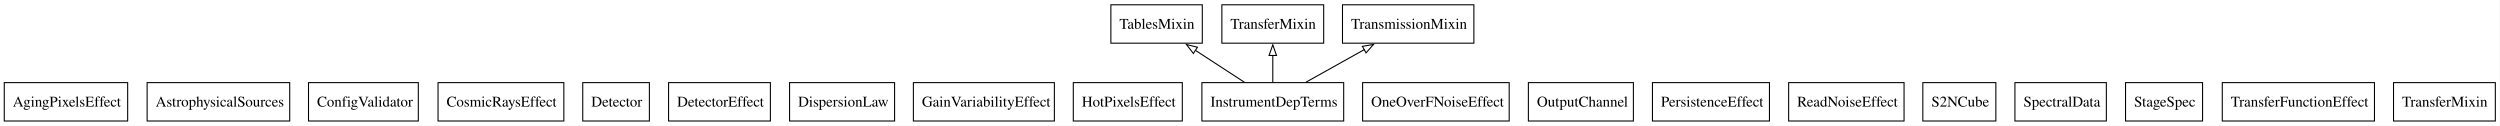
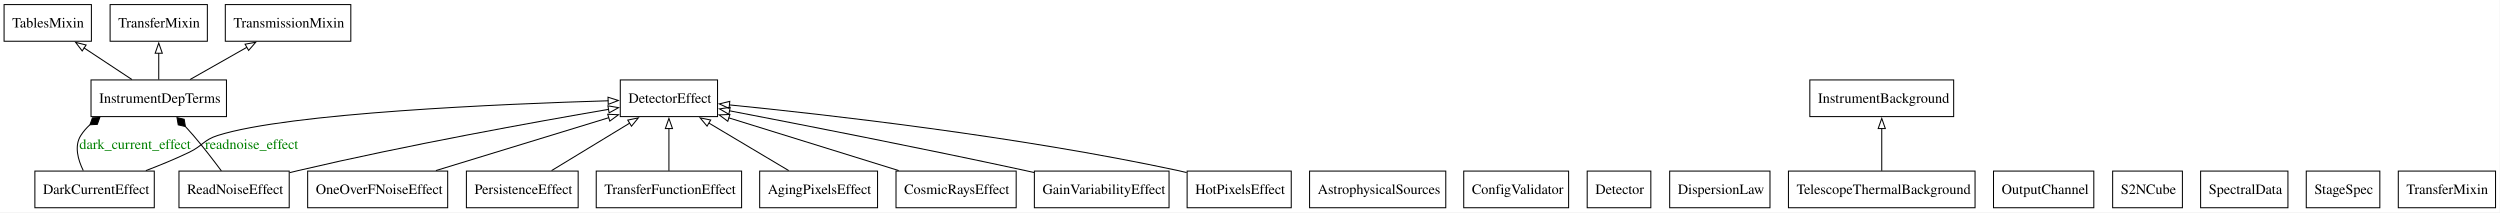
- <svg xmlns="http://www.w3.org/2000/svg" width="2345pt" height="118pt" viewBox="0.00 0.00 2345.00 118.00">
-   <g id="graph0" class="graph" transform="scale(1 1) rotate(0) translate(4 114)">
-     <polygon fill="white" stroke="none" points="-4,4 -4,-114 2340.62,-114 2340.62,4 -4,4" />
+ <svg xmlns="http://www.w3.org/2000/svg" width="2455pt" height="209pt" viewBox="0.00 0.00 2455.00 209.00">
+   <g id="graph0" class="graph" transform="scale(1 1) rotate(0) translate(4 204.5)">
+     <polygon fill="white" stroke="none" points="-4,4 -4,-204.5 2450.62,-204.5 2450.62,4 -4,4" />
    <g id="node1" class="node">
-       <polygon fill="none" stroke="black" points="0,-0.5 0,-36.5 115.75,-36.5 115.75,-0.5 0,-0.5" />
-       <text xml:space="preserve" text-anchor="start" x="8" y="-14" font-family="Times,serif" font-size="14.00">AgingPixelsEffect</text>
+       <polygon fill="none" stroke="black" points="742,-0.5 742,-36.5 857.75,-36.5 857.75,-0.5 742,-0.5" />
+       <text xml:space="preserve" text-anchor="start" x="750" y="-14" font-family="Times,serif" font-size="14.00">AgingPixelsEffect</text>
+     </g>
+     <g id="node7" class="node">
+       <polygon fill="none" stroke="black" points="605.12,-90 605.12,-126 700.62,-126 700.62,-90 605.12,-90" />
+       <text xml:space="preserve" text-anchor="start" x="613.12" y="-103.5" font-family="Times,serif" font-size="14.00">DetectorEffect</text>
+     </g>
+     <g id="edge1" class="edge">
+       <path fill="none" stroke="black" d="M770.48,-37C747.95,-50.41 716.64,-69.05 691.99,-83.72" />
+       <polygon fill="none" stroke="black" points="690.32,-80.64 683.52,-88.76 693.9,-86.65 690.32,-80.64" />
    </g>
    <g id="node2" class="node">
-       <polygon fill="none" stroke="black" points="134,-0.5 134,-36.5 267.75,-36.5 267.75,-0.5 134,-0.5" />
-       <text xml:space="preserve" text-anchor="start" x="142" y="-14" font-family="Times,serif" font-size="14.00">AstrophysicalSources</text>
+       <polygon fill="none" stroke="black" points="1282,-0.5 1282,-36.5 1415.75,-36.5 1415.75,-0.5 1282,-0.5" />
+       <text xml:space="preserve" text-anchor="start" x="1290" y="-14" font-family="Times,serif" font-size="14.00">AstrophysicalSources</text>
    </g>
    <g id="node3" class="node">
-       <polygon fill="none" stroke="black" points="285.38,-0.5 285.38,-36.5 388.38,-36.5 388.38,-0.5 285.38,-0.5" />
-       <text xml:space="preserve" text-anchor="start" x="293.38" y="-14" font-family="Times,serif" font-size="14.00">ConfigValidator</text>
+       <polygon fill="none" stroke="black" points="1433.38,-0.5 1433.38,-36.5 1536.38,-36.5 1536.38,-0.5 1433.38,-0.5" />
+       <text xml:space="preserve" text-anchor="start" x="1441.38" y="-14" font-family="Times,serif" font-size="14.00">ConfigValidator</text>
    </g>
    <g id="node4" class="node">
-       <polygon fill="none" stroke="black" points="406.88,-0.5 406.88,-36.5 524.88,-36.5 524.88,-0.5 406.88,-0.5" />
-       <text xml:space="preserve" text-anchor="start" x="414.88" y="-14" font-family="Times,serif" font-size="14.00">CosmicRaysEffect</text>
+       <polygon fill="none" stroke="black" points="875.88,-0.5 875.88,-36.5 993.88,-36.5 993.88,-0.5 875.88,-0.5" />
+       <text xml:space="preserve" text-anchor="start" x="883.88" y="-14" font-family="Times,serif" font-size="14.00">CosmicRaysEffect</text>
+     </g>
+     <g id="edge2" class="edge">
+       <path fill="none" stroke="black" d="M878.49,-37C830.07,-52.02 760.53,-73.6 711.49,-88.81" />
+       <polygon fill="none" stroke="black" points="710.69,-85.4 702.17,-91.7 712.76,-92.08 710.69,-85.4" />
    </g>
    <g id="node5" class="node">
-       <polygon fill="none" stroke="black" points="542.62,-0.5 542.62,-36.5 605.12,-36.5 605.12,-0.5 542.62,-0.5" />
-       <text xml:space="preserve" text-anchor="start" x="550.62" y="-14" font-family="Times,serif" font-size="14.00">Detector</text>
+       <polygon fill="none" stroke="black" points="30.25,-0.5 30.25,-36.5 147.5,-36.5 147.5,-0.5 30.25,-0.5" />
+       <text xml:space="preserve" text-anchor="start" x="38.25" y="-14" font-family="Times,serif" font-size="14.00">DarkCurrentEffect</text>
+     </g>
+     <g id="edge3" class="edge">
+       <path fill="none" stroke="black" d="M139.24,-36.96C153.25,-42.29 168.33,-48.48 181.88,-55 194.89,-61.26 196.1,-67.15 209.88,-71.5 279.72,-93.58 489.67,-102.44 593.46,-105.54" />
+       <polygon fill="none" stroke="black" points="593.07,-109.03 603.16,-105.82 593.27,-102.03 593.07,-109.03" />
+     </g>
+     <g id="node12" class="node">
+       <polygon fill="none" stroke="black" points="85.38,-90 85.38,-126 218.38,-126 218.38,-90 85.38,-90" />
+       <text xml:space="preserve" text-anchor="start" x="93.38" y="-103.5" font-family="Times,serif" font-size="14.00">InstrumentDepTerms</text>
+     </g>
+     <g id="edge14" class="edge">
+       <path fill="none" stroke="black" d="M77.78,-36.98C72.55,-47.62 68.75,-61.12 75.38,-71.5 77.85,-75.38 80.88,-78.85 84.28,-81.94" />
+       <polygon fill="black" stroke="black" points="84.35,-81.99 91.55,-82.36 93.98,-89.15 86.78,-88.78 84.35,-81.99" />
+       <text xml:space="preserve" text-anchor="middle" x="128.62" y="-58.2" font-family="Times,serif" font-size="14.00" fill="green">dark_current_effect</text>
    </g>
    <g id="node6" class="node">
-       <polygon fill="none" stroke="black" points="623.12,-0.5 623.12,-36.5 718.62,-36.5 718.62,-0.5 623.12,-0.5" />
-       <text xml:space="preserve" text-anchor="start" x="631.12" y="-14" font-family="Times,serif" font-size="14.00">DetectorEffect</text>
-     </g>
-     <g id="node7" class="node">
-       <polygon fill="none" stroke="black" points="736.62,-0.5 736.62,-36.5 835.12,-36.5 835.12,-0.5 736.62,-0.5" />
-       <text xml:space="preserve" text-anchor="start" x="744.62" y="-14" font-family="Times,serif" font-size="14.00">DispersionLaw</text>
+       <polygon fill="none" stroke="black" points="1554.62,-0.5 1554.62,-36.5 1617.12,-36.5 1617.12,-0.5 1554.62,-0.5" />
+       <text xml:space="preserve" text-anchor="start" x="1562.62" y="-14" font-family="Times,serif" font-size="14.00">Detector</text>
    </g>
    <g id="node8" class="node">
-       <polygon fill="none" stroke="black" points="852.75,-0.5 852.75,-36.5 985,-36.5 985,-0.5 852.75,-0.5" />
-       <text xml:space="preserve" text-anchor="start" x="860.75" y="-14" font-family="Times,serif" font-size="14.00">GainVariabilityEffect</text>
+       <polygon fill="none" stroke="black" points="1635.62,-0.5 1635.62,-36.5 1734.12,-36.5 1734.12,-0.5 1635.62,-0.5" />
+       <text xml:space="preserve" text-anchor="start" x="1643.62" y="-14" font-family="Times,serif" font-size="14.00">DispersionLaw</text>
    </g>
    <g id="node9" class="node">
-       <polygon fill="none" stroke="black" points="1002.75,-0.5 1002.75,-36.5 1105,-36.5 1105,-0.5 1002.75,-0.5" />
-       <text xml:space="preserve" text-anchor="start" x="1010.75" y="-14" font-family="Times,serif" font-size="14.00">HotPixelsEffect</text>
+       <polygon fill="none" stroke="black" points="1011.75,-0.5 1011.75,-36.5 1144,-36.5 1144,-0.5 1011.75,-0.5" />
+       <text xml:space="preserve" text-anchor="start" x="1019.75" y="-14" font-family="Times,serif" font-size="14.00">GainVariabilityEffect</text>
+     </g>
+     <g id="edge4" class="edge">
+       <path fill="none" stroke="black" d="M1011.65,-35.07C1008.68,-35.73 1005.75,-36.38 1002.88,-37 901.05,-59.06 781.99,-82.34 712.27,-95.72" />
+       <polygon fill="none" stroke="black" points="711.75,-92.26 702.58,-97.57 713.06,-99.13 711.75,-92.26" />
    </g>
    <g id="node10" class="node">
-       <polygon fill="none" stroke="black" points="1123.38,-0.5 1123.38,-36.5 1256.38,-36.5 1256.38,-0.5 1123.38,-0.5" />
-       <text xml:space="preserve" text-anchor="start" x="1131.38" y="-14" font-family="Times,serif" font-size="14.00">InstrumentDepTerms</text>
+       <polygon fill="none" stroke="black" points="1161.75,-0.5 1161.75,-36.5 1264,-36.5 1264,-0.5 1161.75,-0.5" />
+       <text xml:space="preserve" text-anchor="start" x="1169.75" y="-14" font-family="Times,serif" font-size="14.00">HotPixelsEffect</text>
+     </g>
+     <g id="edge5" class="edge">
+       <path fill="none" stroke="black" d="M1161.29,-35.06C1158.45,-35.76 1155.63,-36.41 1152.88,-37 995.33,-70.82 806.22,-92.16 712.12,-101.51" />
+       <polygon fill="none" stroke="black" points="711.96,-98.01 702.35,-102.47 712.65,-104.97 711.96,-98.01" />
+     </g>
+     <g id="node11" class="node">
+       <polygon fill="none" stroke="black" points="1773.25,-90 1773.25,-126 1914.5,-126 1914.5,-90 1773.25,-90" />
+       <text xml:space="preserve" text-anchor="start" x="1781.25" y="-103.5" font-family="Times,serif" font-size="14.00">InstrumentBackground</text>
+     </g>
+     <g id="node20" class="node">
+       <polygon fill="none" stroke="black" points="0,-164 0,-200 85.75,-200 85.75,-164 0,-164" />
+       <text xml:space="preserve" text-anchor="start" x="8" y="-177.5" font-family="Times,serif" font-size="14.00">TablesMixin</text>
+     </g>
+     <g id="edge6" class="edge">
+       <path fill="none" stroke="black" d="M125.49,-126.43C111.3,-135.8 93.6,-147.49 78.23,-157.64" />
+       <polygon fill="none" stroke="black" points="76.7,-154.47 70.28,-162.9 80.55,-160.31 76.7,-154.47" />
+     </g>
+     <g id="node23" class="node">
+       <polygon fill="none" stroke="black" points="104.12,-164 104.12,-200 199.62,-200 199.62,-164 104.12,-164" />
+       <text xml:space="preserve" text-anchor="start" x="112.12" y="-177.5" font-family="Times,serif" font-size="14.00">TransferMixin</text>
+     </g>
+     <g id="edge7" class="edge">
+       <path fill="none" stroke="black" d="M151.88,-126.43C151.88,-134.21 151.88,-143.59 151.88,-152.36" />
+       <polygon fill="none" stroke="black" points="148.38,-152.22 151.88,-162.22 155.38,-152.22 148.38,-152.22" />
+     </g>
+     <g id="node25" class="node">
+       <polygon fill="none" stroke="black" points="217.25,-164 217.25,-200 340.5,-200 340.5,-164 217.25,-164" />
+       <text xml:space="preserve" text-anchor="start" x="225.25" y="-177.5" font-family="Times,serif" font-size="14.00">TransmissionMixin</text>
+     </g>
+     <g id="edge8" class="edge">
+       <path fill="none" stroke="black" d="M182.62,-126.43C199.39,-135.94 220.35,-147.82 238.44,-158.07" />
+       <polygon fill="none" stroke="black" points="236.67,-161.1 247.1,-162.98 240.13,-155.01 236.67,-161.1" />
+     </g>
+     <g id="node13" class="node">
+       <polygon fill="none" stroke="black" points="298.12,-0.5 298.12,-36.5 435.62,-36.5 435.62,-0.5 298.12,-0.5" />
+       <text xml:space="preserve" text-anchor="start" x="306.12" y="-14" font-family="Times,serif" font-size="14.00">OneOverFNoiseEffect</text>
+     </g>
+     <g id="edge9" class="edge">
+       <path fill="none" stroke="black" d="M424.06,-37C473.32,-52.07 544.12,-73.73 593.89,-88.95" />
+       <polygon fill="none" stroke="black" points="592.77,-92.27 603.36,-91.85 594.82,-85.58 592.77,-92.27" />
+     </g>
+     <g id="node14" class="node">
+       <polygon fill="none" stroke="black" points="1953.62,-0.5 1953.62,-36.5 2052.12,-36.5 2052.12,-0.5 1953.62,-0.5" />
+       <text xml:space="preserve" text-anchor="start" x="1961.62" y="-14" font-family="Times,serif" font-size="14.00">OutputChannel</text>
+     </g>
+     <g id="node15" class="node">
+       <polygon fill="none" stroke="black" points="454,-0.5 454,-36.5 563.75,-36.5 563.75,-0.5 454,-0.5" />
+       <text xml:space="preserve" text-anchor="start" x="462" y="-14" font-family="Times,serif" font-size="14.00">PersistenceEffect</text>
+     </g>
+     <g id="edge10" class="edge">
+       <path fill="none" stroke="black" d="M537.67,-37C559.74,-50.41 590.42,-69.05 614.56,-83.72" />
+       <polygon fill="none" stroke="black" points="612.47,-86.55 622.84,-88.75 616.11,-80.56 612.47,-86.55" />
+     </g>
+     <g id="node16" class="node">
+       <polygon fill="none" stroke="black" points="171.75,-0.5 171.75,-36.5 280,-36.5 280,-0.5 171.75,-0.5" />
+       <text xml:space="preserve" text-anchor="start" x="179.75" y="-14" font-family="Times,serif" font-size="14.00">ReadNoiseEffect</text>
+     </g>
+     <g id="edge11" class="edge">
+       <path fill="none" stroke="black" d="M280.44,-34.95C283.29,-35.66 286.11,-36.35 288.88,-37 395.62,-62.05 521.52,-84.76 593.79,-97.15" />
+       <polygon fill="none" stroke="black" points="592.98,-100.57 603.42,-98.8 594.15,-93.67 592.98,-100.57" />
+     </g>
+     <g id="edge15" class="edge">
+       <path fill="none" stroke="black" d="M213.36,-36.73C205.69,-47.03 195.52,-60.27 185.88,-71.5 183.42,-74.35 180.81,-77.27 178.16,-80.16" />
+       <polygon fill="black" stroke="black" points="178.06,-80.27 176.85,-87.38 169.83,-89 171.03,-81.89 178.06,-80.27" />
+       <text xml:space="preserve" text-anchor="middle" x="243.09" y="-58.2" font-family="Times,serif" font-size="14.00" fill="green">readnoise_effect</text>
+     </g>
+     <g id="node17" class="node">
+       <polygon fill="none" stroke="black" points="2070.62,-0.5 2070.62,-36.5 2139.12,-36.5 2139.12,-0.5 2070.62,-0.5" />
+       <text xml:space="preserve" text-anchor="start" x="2078.62" y="-14" font-family="Times,serif" font-size="14.00">S2NCube</text>
    </g>
    <g id="node18" class="node">
-       <polygon fill="none" stroke="black" points="1038,-73.5 1038,-109.5 1123.75,-109.5 1123.75,-73.5 1038,-73.5" />
-       <text xml:space="preserve" text-anchor="start" x="1046" y="-87" font-family="Times,serif" font-size="14.00">TablesMixin</text>
+       <polygon fill="none" stroke="black" points="2157,-0.5 2157,-36.5 2242.75,-36.5 2242.75,-0.5 2157,-0.5" />
+       <text xml:space="preserve" text-anchor="start" x="2165" y="-14" font-family="Times,serif" font-size="14.00">SpectralData</text>
    </g>
-     <g id="edge1" class="edge">
-       <path fill="none" stroke="black" d="M1163.21,-36.87C1149.35,-45.89 1132.22,-57.06 1117.17,-66.86" />
-       <polygon fill="none" stroke="black" points="1115.38,-63.85 1108.91,-72.24 1119.2,-69.71 1115.38,-63.85" />
+     <g id="node19" class="node">
+       <polygon fill="none" stroke="black" points="2260.75,-0.5 2260.75,-36.5 2333,-36.5 2333,-0.5 2260.75,-0.5" />
+       <text xml:space="preserve" text-anchor="start" x="2268.75" y="-14" font-family="Times,serif" font-size="14.00">StageSpec</text>
    </g>
-     <g id="node20" class="node">
-       <polygon fill="none" stroke="black" points="1142.12,-73.5 1142.12,-109.5 1237.62,-109.5 1237.62,-73.5 1142.12,-73.5" />
-       <text xml:space="preserve" text-anchor="start" x="1150.12" y="-87" font-family="Times,serif" font-size="14.00">TransferMixin</text>
+     <g id="node21" class="node">
+       <polygon fill="none" stroke="black" points="1752.25,-0.5 1752.25,-36.5 1935.5,-36.5 1935.5,-0.5 1752.25,-0.5" />
+       <text xml:space="preserve" text-anchor="start" x="1760.25" y="-14" font-family="Times,serif" font-size="14.00">TelescopeThermalBackground</text>
    </g>
-     <g id="edge2" class="edge">
-       <path fill="none" stroke="black" d="M1189.88,-36.69C1189.88,-44.27 1189.88,-53.4 1189.88,-61.96" />
-       <polygon fill="none" stroke="black" points="1186.38,-61.96 1189.88,-71.96 1193.38,-61.96 1186.38,-61.96" />
+     <g id="edge12" class="edge">
+       <path fill="none" stroke="black" d="M1843.88,-36.79C1843.88,-48.65 1843.88,-64.68 1843.88,-78.42" />
+       <polygon fill="none" stroke="black" points="1840.38,-78.24 1843.88,-88.24 1847.38,-78.24 1840.38,-78.24" />
    </g>
    <g id="node22" class="node">
-       <polygon fill="none" stroke="black" points="1255.25,-73.5 1255.25,-109.5 1378.5,-109.5 1378.5,-73.5 1255.25,-73.5" />
-       <text xml:space="preserve" text-anchor="start" x="1263.25" y="-87" font-family="Times,serif" font-size="14.00">TransmissionMixin</text>
+       <polygon fill="none" stroke="black" points="581.5,-0.5 581.5,-36.5 724.25,-36.5 724.25,-0.5 581.5,-0.5" />
+       <text xml:space="preserve" text-anchor="start" x="589.5" y="-14" font-family="Times,serif" font-size="14.00">TransferFunctionEffect</text>
    </g>
-     <g id="edge3" class="edge">
-       <path fill="none" stroke="black" d="M1220.94,-36.87C1237.55,-46.15 1258.2,-57.7 1276.08,-67.69" />
-       <polygon fill="none" stroke="black" points="1273.93,-70.5 1284.37,-72.33 1277.35,-64.39 1273.93,-70.5" />
+     <g id="edge13" class="edge">
+       <path fill="none" stroke="black" d="M652.88,-36.79C652.88,-48.65 652.88,-64.68 652.88,-78.42" />
+       <polygon fill="none" stroke="black" points="649.38,-78.24 652.88,-88.24 656.38,-78.24 649.38,-78.24" />
    </g>
-     <g id="node11" class="node">
-       <polygon fill="none" stroke="black" points="1274.12,-0.5 1274.12,-36.5 1411.62,-36.5 1411.62,-0.5 1274.12,-0.5" />
-       <text xml:space="preserve" text-anchor="start" x="1282.12" y="-14" font-family="Times,serif" font-size="14.00">OneOverFNoiseEffect</text>
-     </g>
-     <g id="node12" class="node">
-       <polygon fill="none" stroke="black" points="1429.62,-0.5 1429.62,-36.5 1528.12,-36.5 1528.12,-0.5 1429.62,-0.5" />
-       <text xml:space="preserve" text-anchor="start" x="1437.62" y="-14" font-family="Times,serif" font-size="14.00">OutputChannel</text>
-     </g>
-     <g id="node13" class="node">
-       <polygon fill="none" stroke="black" points="1546,-0.5 1546,-36.5 1655.75,-36.5 1655.75,-0.5 1546,-0.5" />
-       <text xml:space="preserve" text-anchor="start" x="1554" y="-14" font-family="Times,serif" font-size="14.00">PersistenceEffect</text>
-     </g>
-     <g id="node14" class="node">
-       <polygon fill="none" stroke="black" points="1673.75,-0.5 1673.75,-36.5 1782,-36.5 1782,-0.5 1673.75,-0.5" />
-       <text xml:space="preserve" text-anchor="start" x="1681.75" y="-14" font-family="Times,serif" font-size="14.00">ReadNoiseEffect</text>
-     </g>
-     <g id="node15" class="node">
-       <polygon fill="none" stroke="black" points="1799.62,-0.5 1799.62,-36.5 1868.12,-36.5 1868.12,-0.5 1799.62,-0.5" />
-       <text xml:space="preserve" text-anchor="start" x="1807.62" y="-14" font-family="Times,serif" font-size="14.00">S2NCube</text>
-     </g>
-     <g id="node16" class="node">
-       <polygon fill="none" stroke="black" points="1886,-0.5 1886,-36.5 1971.75,-36.5 1971.75,-0.5 1886,-0.5" />
-       <text xml:space="preserve" text-anchor="start" x="1894" y="-14" font-family="Times,serif" font-size="14.00">SpectralData</text>
-     </g>
-     <g id="node17" class="node">
-       <polygon fill="none" stroke="black" points="1989.75,-0.5 1989.75,-36.5 2062,-36.5 2062,-0.5 1989.75,-0.5" />
-       <text xml:space="preserve" text-anchor="start" x="1997.75" y="-14" font-family="Times,serif" font-size="14.00">StageSpec</text>
-     </g>
-     <g id="node19" class="node">
-       <polygon fill="none" stroke="black" points="2080.5,-0.5 2080.5,-36.5 2223.25,-36.5 2223.25,-0.5 2080.5,-0.5" />
-       <text xml:space="preserve" text-anchor="start" x="2088.5" y="-14" font-family="Times,serif" font-size="14.00">TransferFunctionEffect</text>
-     </g>
-     <g id="node21" class="node">
-       <polygon fill="none" stroke="black" points="2241.12,-0.5 2241.12,-36.5 2336.62,-36.5 2336.62,-0.5 2241.12,-0.5" />
-       <text xml:space="preserve" text-anchor="start" x="2249.12" y="-14" font-family="Times,serif" font-size="14.00">TransferMixin</text>
+     <g id="node24" class="node">
+       <polygon fill="none" stroke="black" points="2351.12,-0.5 2351.12,-36.5 2446.62,-36.5 2446.62,-0.5 2351.12,-0.5" />
+       <text xml:space="preserve" text-anchor="start" x="2359.12" y="-14" font-family="Times,serif" font-size="14.00">TransferMixin</text>
    </g>
  </g>
</svg>
